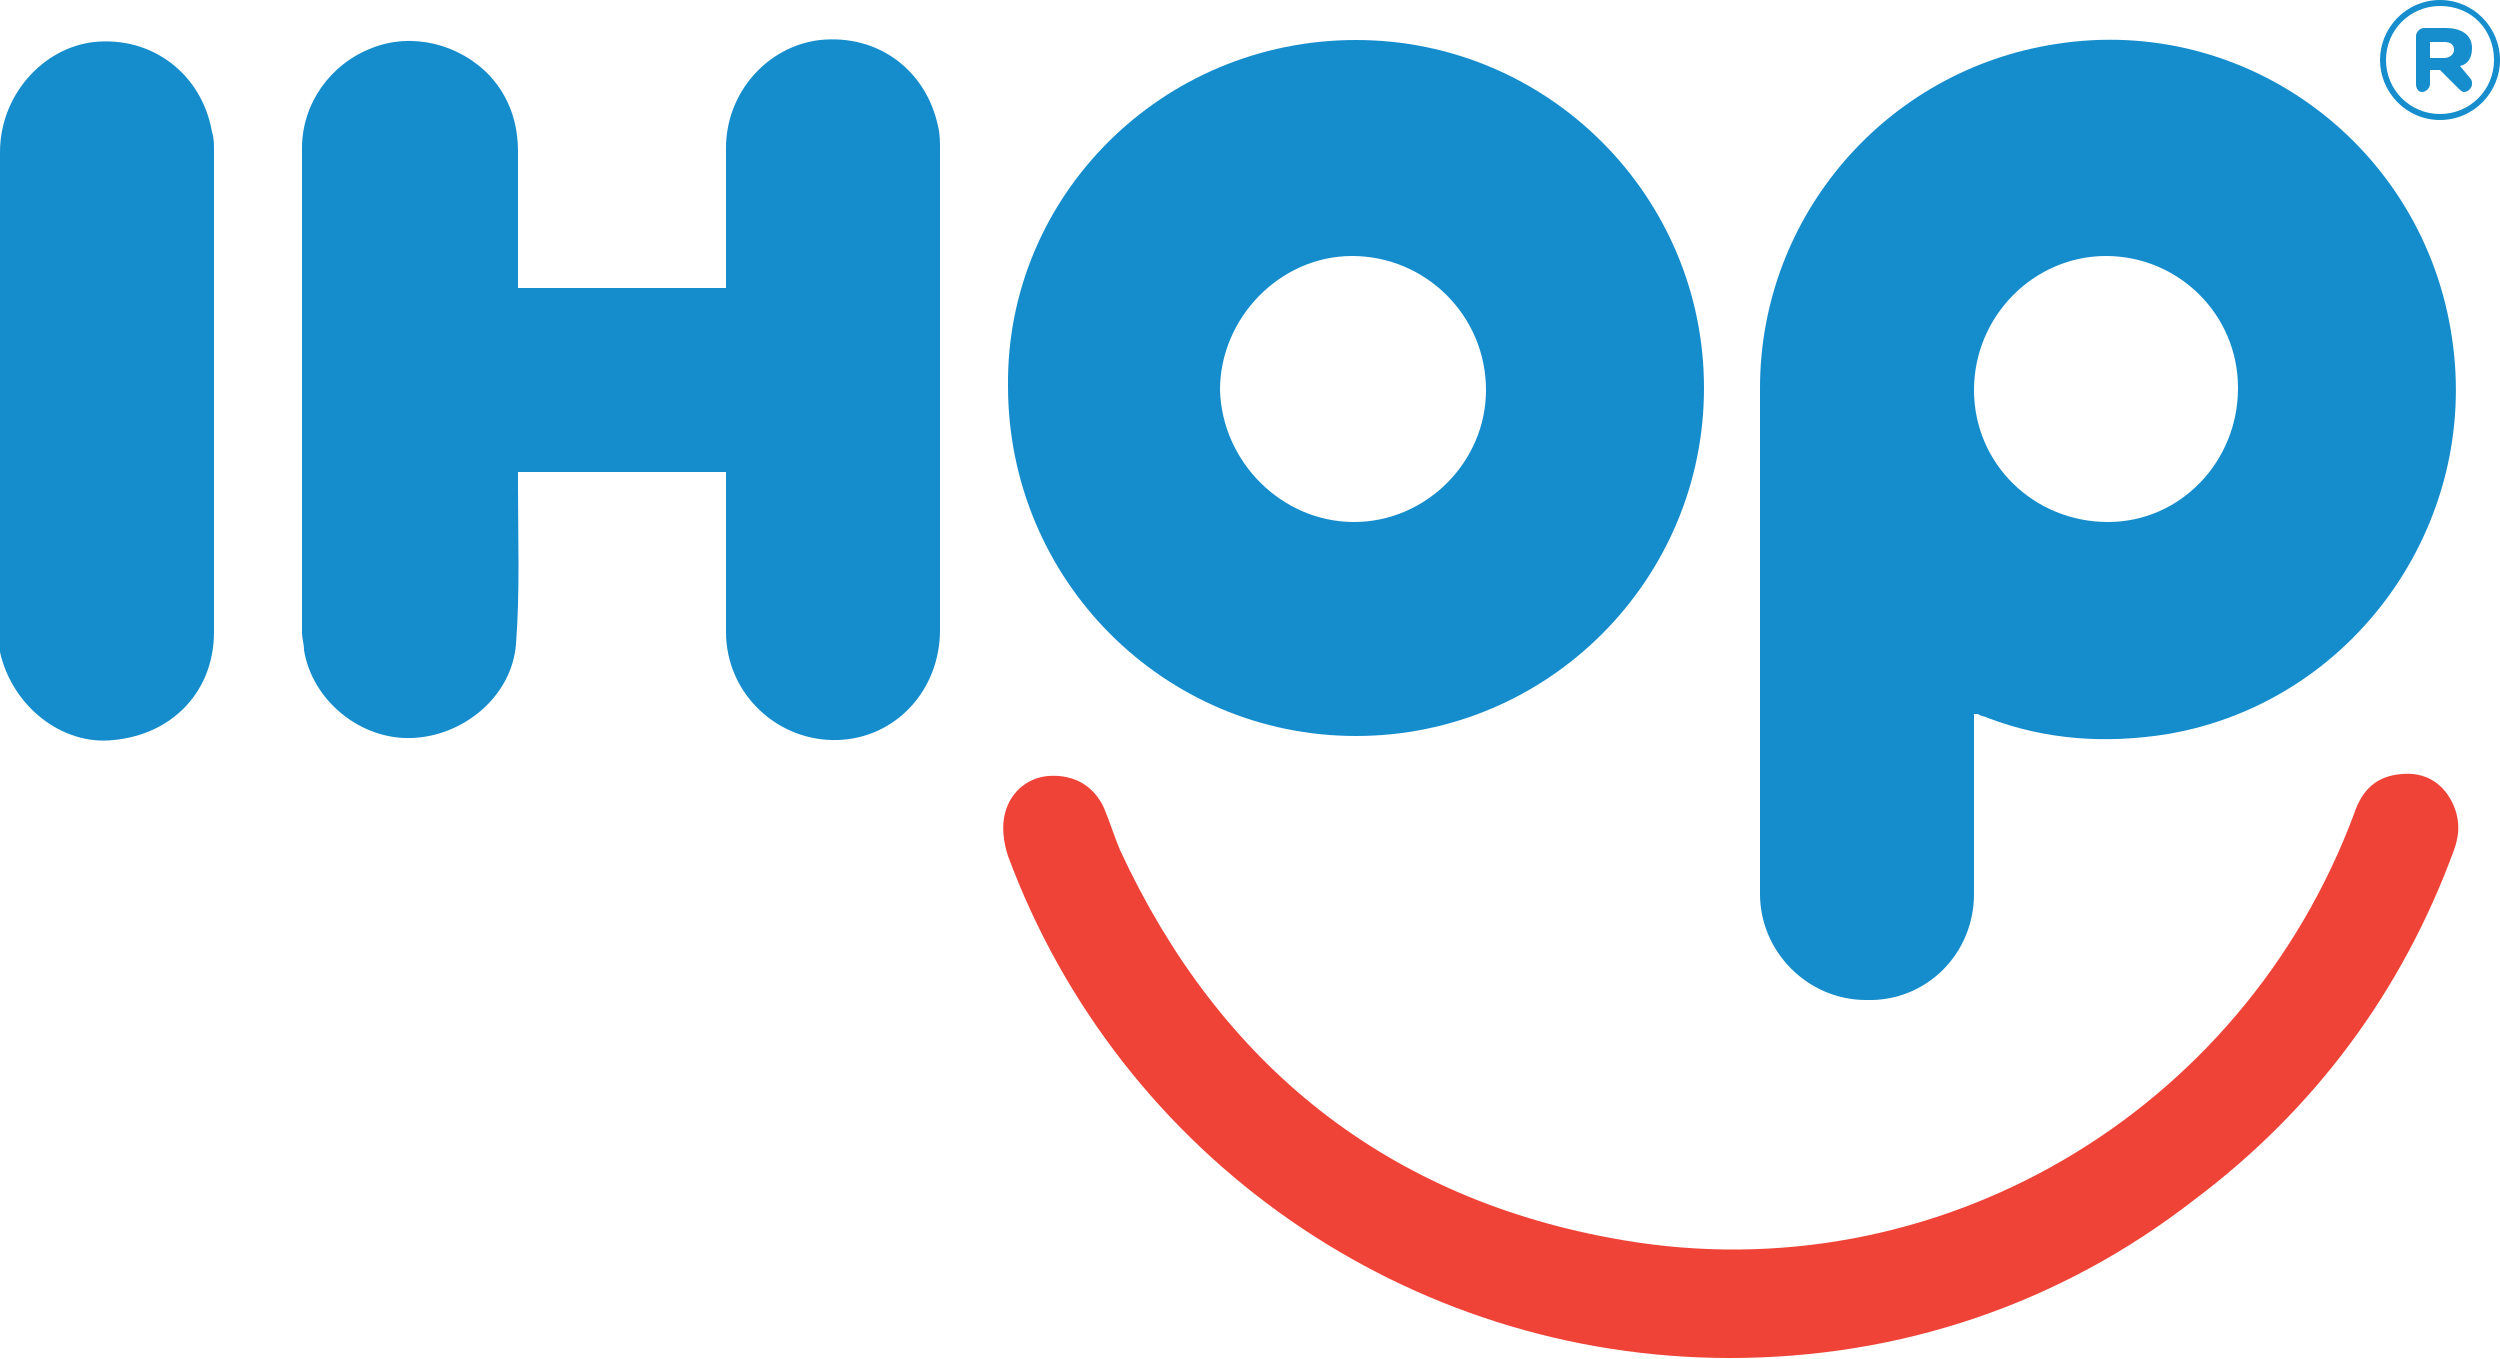
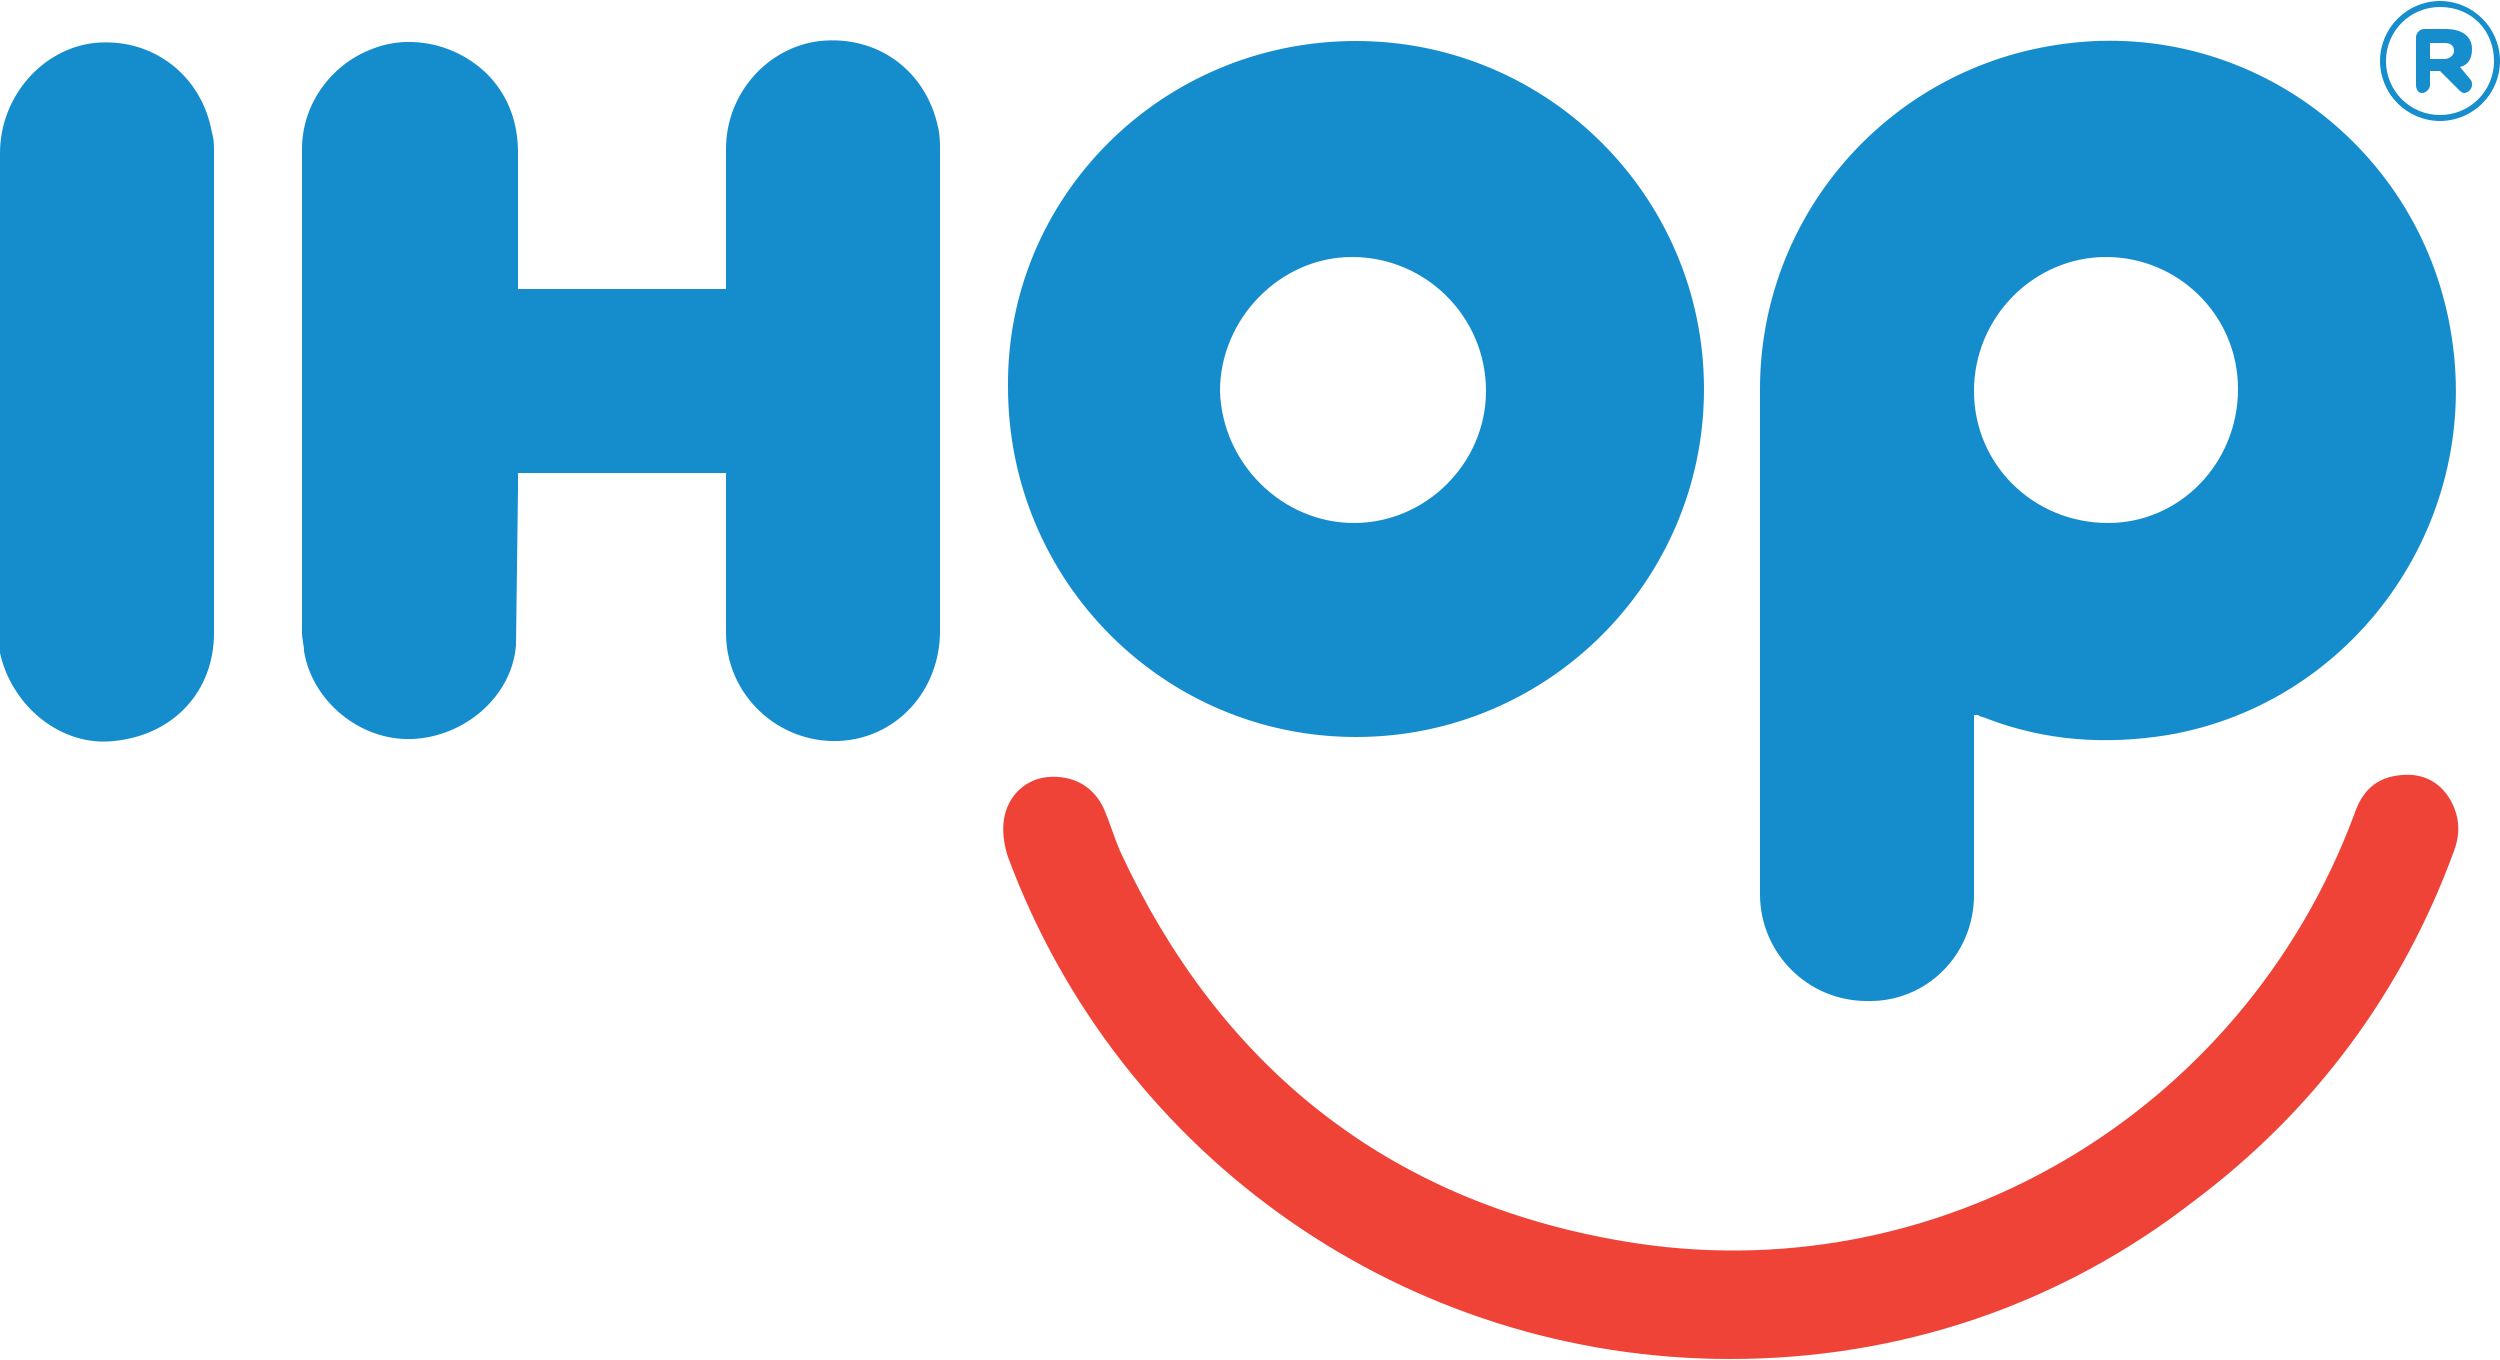
- <svg xmlns="http://www.w3.org/2000/svg" version="1.1" id="Layer_1" x="0px" y="0px" width="125px" height="67.9px" viewBox="0 0 125 67.9" style="enable-background:new 0 0 125 67.9;" xml:space="preserve">
-   <style type="text/css">
- 	.st0{fill:#EF4337;}
- 	.st1{fill:#158DCD;}
- 	.st2{fill:#168DCD;}
- </style>
-   <g id="Symbols">
-     <g id="IHOP-_x2F_-Blue">
-       <g id="IHOP-blue">
-         <path id="Fill-7" class="st0" d="M86.5,67.9c-16.1,0-30.5-10-36.1-25.1c-0.2-0.6-0.3-1.3-0.2-1.9c0.2-1.2,1.1-2,2.2-2.1     c1.3-0.1,2.3,0.5,2.8,1.6c0.3,0.7,0.5,1.4,0.8,2.1c5,10.8,13.4,17.5,25.1,19.5c15.7,2.7,31-6.3,36.6-21.3c0.4-1.2,1.1-1.9,2.4-2     c1.1-0.1,2,0.4,2.5,1.4c0.4,0.8,0.4,1.6,0.1,2.4c-2.6,7.1-7,13-13,17.5C103,65.2,95,67.9,86.5,67.9" />
-         <path id="Fill-1" class="st1" d="M111.9,19.4c0-3.7-3-6.6-6.6-6.6c-3.6,0-6.6,3-6.6,6.7c0,3.7,3,6.6,6.7,6.6     C109,26.1,111.9,23.1,111.9,19.4 M98.7,35.7c0,3,0,6,0,9c0,3-2.4,5.4-5.4,5.3c-2.9,0-5.3-2.4-5.3-5.3c0-6.1,0-12.1,0-18.2     c0-2.4,0-4.7,0-7.1c0-8.6,6.3-15.9,14.8-17.2c9.5-1.5,18.4,5.1,19.8,14.7c1.4,9.3-4.9,18.2-14.2,19.8c-3.1,0.5-6.1,0.3-9-0.8     c-0.2-0.1-0.4-0.1-0.5-0.2C98.8,35.7,98.8,35.7,98.7,35.7" />
-         <path id="Fill-3" class="st1" d="M67.7,26.1c3.6,0,6.6-3,6.6-6.6c0-3.7-3-6.7-6.7-6.7c-3.6,0-6.6,3.1-6.6,6.7     C61.1,23.1,64.1,26.1,67.7,26.1 M67.8,2c9.6,0,17.4,7.8,17.4,17.4c0,9.6-7.8,17.4-17.4,17.4c-9.6,0-17.4-7.8-17.4-17.5     C50.3,9.8,58.1,2,67.8,2" />
-         <path id="Fill-5" class="st1" d="M36.2,23.6H25.9c0,0.3,0,0.5,0,0.8c0,2.6,0.1,5.2-0.1,7.8c-0.2,2.6-2.6,4.6-5.2,4.7     c-2.6,0.1-5-1.9-5.4-4.4c0-0.3-0.1-0.6-0.1-0.9c0-8.1,0-16.1,0-24.2c0-2.2,1.4-4.2,3.5-5c2-0.8,4.4-0.2,5.9,1.4     c1,1.1,1.4,2.4,1.4,3.8c0,2,0,4,0,6v0.8h10.4v-0.7c0-2.1,0-4.2,0-6.3c0-2.8,2.1-5.1,4.7-5.4c2.9-0.3,5.3,1.5,5.9,4.3     C47,6.7,47,7.1,47,7.5c0,8,0,16,0,24c0,3-2.2,5.4-5.1,5.5c-3,0.1-5.6-2.3-5.6-5.4c0-2.4,0-4.8,0-7.2V23.6z" />
-         <path id="Fill-10" class="st1" d="M0,19.5c0-4,0-8,0-11.9c0-2.8,2.1-5.2,4.7-5.5c2.9-0.3,5.4,1.6,5.9,4.5c0.1,0.3,0.1,0.6,0.1,1     c0,8,0,16,0,24c0,2.9-2,5.1-5,5.4c-2.6,0.3-5.1-1.7-5.7-4.4C0,32.1,0,31.8,0,31.4C0,27.4,0,23.4,0,19.5" />
-       </g>
-       <path id="_xAE_" class="st2" d="M122,6c-1.7,0-3-1.4-3-3v0c0-1.6,1.3-3,3-3c1.7,0,3,1.4,3,3v0C125,4.6,123.7,6,122,6z M122,5.7    c1.5,0,2.7-1.2,2.7-2.7v0c0-1.5-1.1-2.7-2.7-2.7c-1.5,0-2.7,1.2-2.7,2.7v0C119.3,4.5,120.5,5.7,122,5.7z M120.8,4.2V1.8    c0-0.2,0.2-0.4,0.4-0.4h1.1c0.7,0,1.3,0.3,1.3,1c0,0.5-0.2,0.8-0.6,0.9l0.5,0.6c0.1,0.1,0.1,0.2,0.1,0.3c0,0.2-0.2,0.4-0.4,0.4    c-0.1,0-0.2-0.1-0.3-0.2L122,3.5h-0.5v0.7c0,0.2-0.2,0.4-0.4,0.4C120.9,4.6,120.8,4.4,120.8,4.2z M121.5,2.9h0.7    c0.3,0,0.5-0.2,0.5-0.4c0-0.3-0.2-0.4-0.5-0.4h-0.7V2.9z" />
-     </g>
-   </g>
+ <svg xmlns="http://www.w3.org/2000/svg" width="125" height="68" viewBox="0 0 125 67.9">
+   <style>.B{fill:#158DCD}</style>
+   <path d="M86.5 67.9c-16.1 0-30.5-10-36.1-25.1-.2-.6-.3-1.3-.2-1.9.2-1.2 1.1-2 2.2-2.1 1.3-.1 2.3.5 2.8 1.6.3.7.5 1.4.8 2.1C61 53.3 69.4 60 81.1 62c15.7 2.7 31-6.3 36.6-21.3.4-1.2 1.1-1.9 2.4-2 1.1-.1 2 .4 2.5 1.4.4.8.4 1.6.1 2.4-2.6 7.1-7 13-13 17.5-6.7 5.2-14.7 7.9-23.2 7.9" fill="#ef4337" />
+   <path class="B" d="M111.9 19.4c0-3.7-3-6.6-6.6-6.6s-6.6 3-6.6 6.7 3 6.6 6.7 6.6c3.6 0 6.5-3 6.5-6.7M98.7 35.7v9c0 3-2.4 5.4-5.4 5.3a5.34 5.34 0 0 1-5.3-5.3V19.4c0-8.6 6.3-15.9 14.8-17.2 9.5-1.5 18.4 5.1 19.8 14.7 1.4 9.3-4.9 18.2-14.2 19.8-3.1.5-6.1.3-9-.8-.2-.1-.4-.1-.5-.2h-.2m-31-9.6c3.6 0 6.6-3 6.6-6.6a6.7 6.7 0 0 0-6.7-6.7c-3.6 0-6.6 3.1-6.6 6.7.1 3.6 3.1 6.6 6.7 6.6M67.8 2c9.6 0 17.4 7.8 17.4 17.4s-7.8 17.4-17.4 17.4S50.4 29 50.4 19.3C50.3 9.8 58.1 2 67.8 2M36.2 23.6H25.9v.8l-.1 7.8c-.2 2.6-2.6 4.6-5.2 4.7s-5-1.9-5.4-4.4c0-.3-.1-.6-.1-.9V7.4c0-2.2 1.4-4.2 3.5-5 2-.8 4.4-.2 5.9 1.4 1 1.1 1.4 2.4 1.4 3.8v6.8h10.4v-7c0-2.8 2.1-5.1 4.7-5.4 2.9-.3 5.3 1.5 5.9 4.3.1.4.1.8.1 1.2v24c0 3-2.2 5.4-5.1 5.5-3 .1-5.6-2.3-5.6-5.4v-8zM0 19.5V7.6c0-2.8 2.1-5.2 4.7-5.5 2.9-.3 5.4 1.6 5.9 4.5.1.3.1.6.1 1v24c0 2.9-2 5.1-5 5.4-2.6.3-5.1-1.7-5.7-4.4V19.5" />
+   <path d="M122 6a3.01 3.01 0 0 1-3-3 3.01 3.01 0 0 1 3-3 3.01 3.01 0 0 1 3 3 3.01 3.01 0 0 1-3 3zm0-.3a2.69 2.69 0 0 0 2.7-2.7c0-1.5-1.1-2.7-2.7-2.7a2.69 2.69 0 0 0-2.7 2.7 2.69 2.69 0 0 0 2.7 2.7zm-1.2-1.5V1.8c0-.2.2-.4.4-.4h1.1c.7 0 1.3.3 1.3 1 0 .5-.2.8-.6.9l.5.6c.1.1.1.2.1.3 0 .2-.2.4-.4.4-.1 0-.2-.1-.3-.2l-.9-.9h-.5v.7c0 .2-.2.4-.4.4s-.3-.2-.3-.4zm.7-1.3h.7c.3 0 .5-.2.5-.4 0-.3-.2-.4-.5-.4h-.7v.8z" fill="#168dcd" />
</svg>
